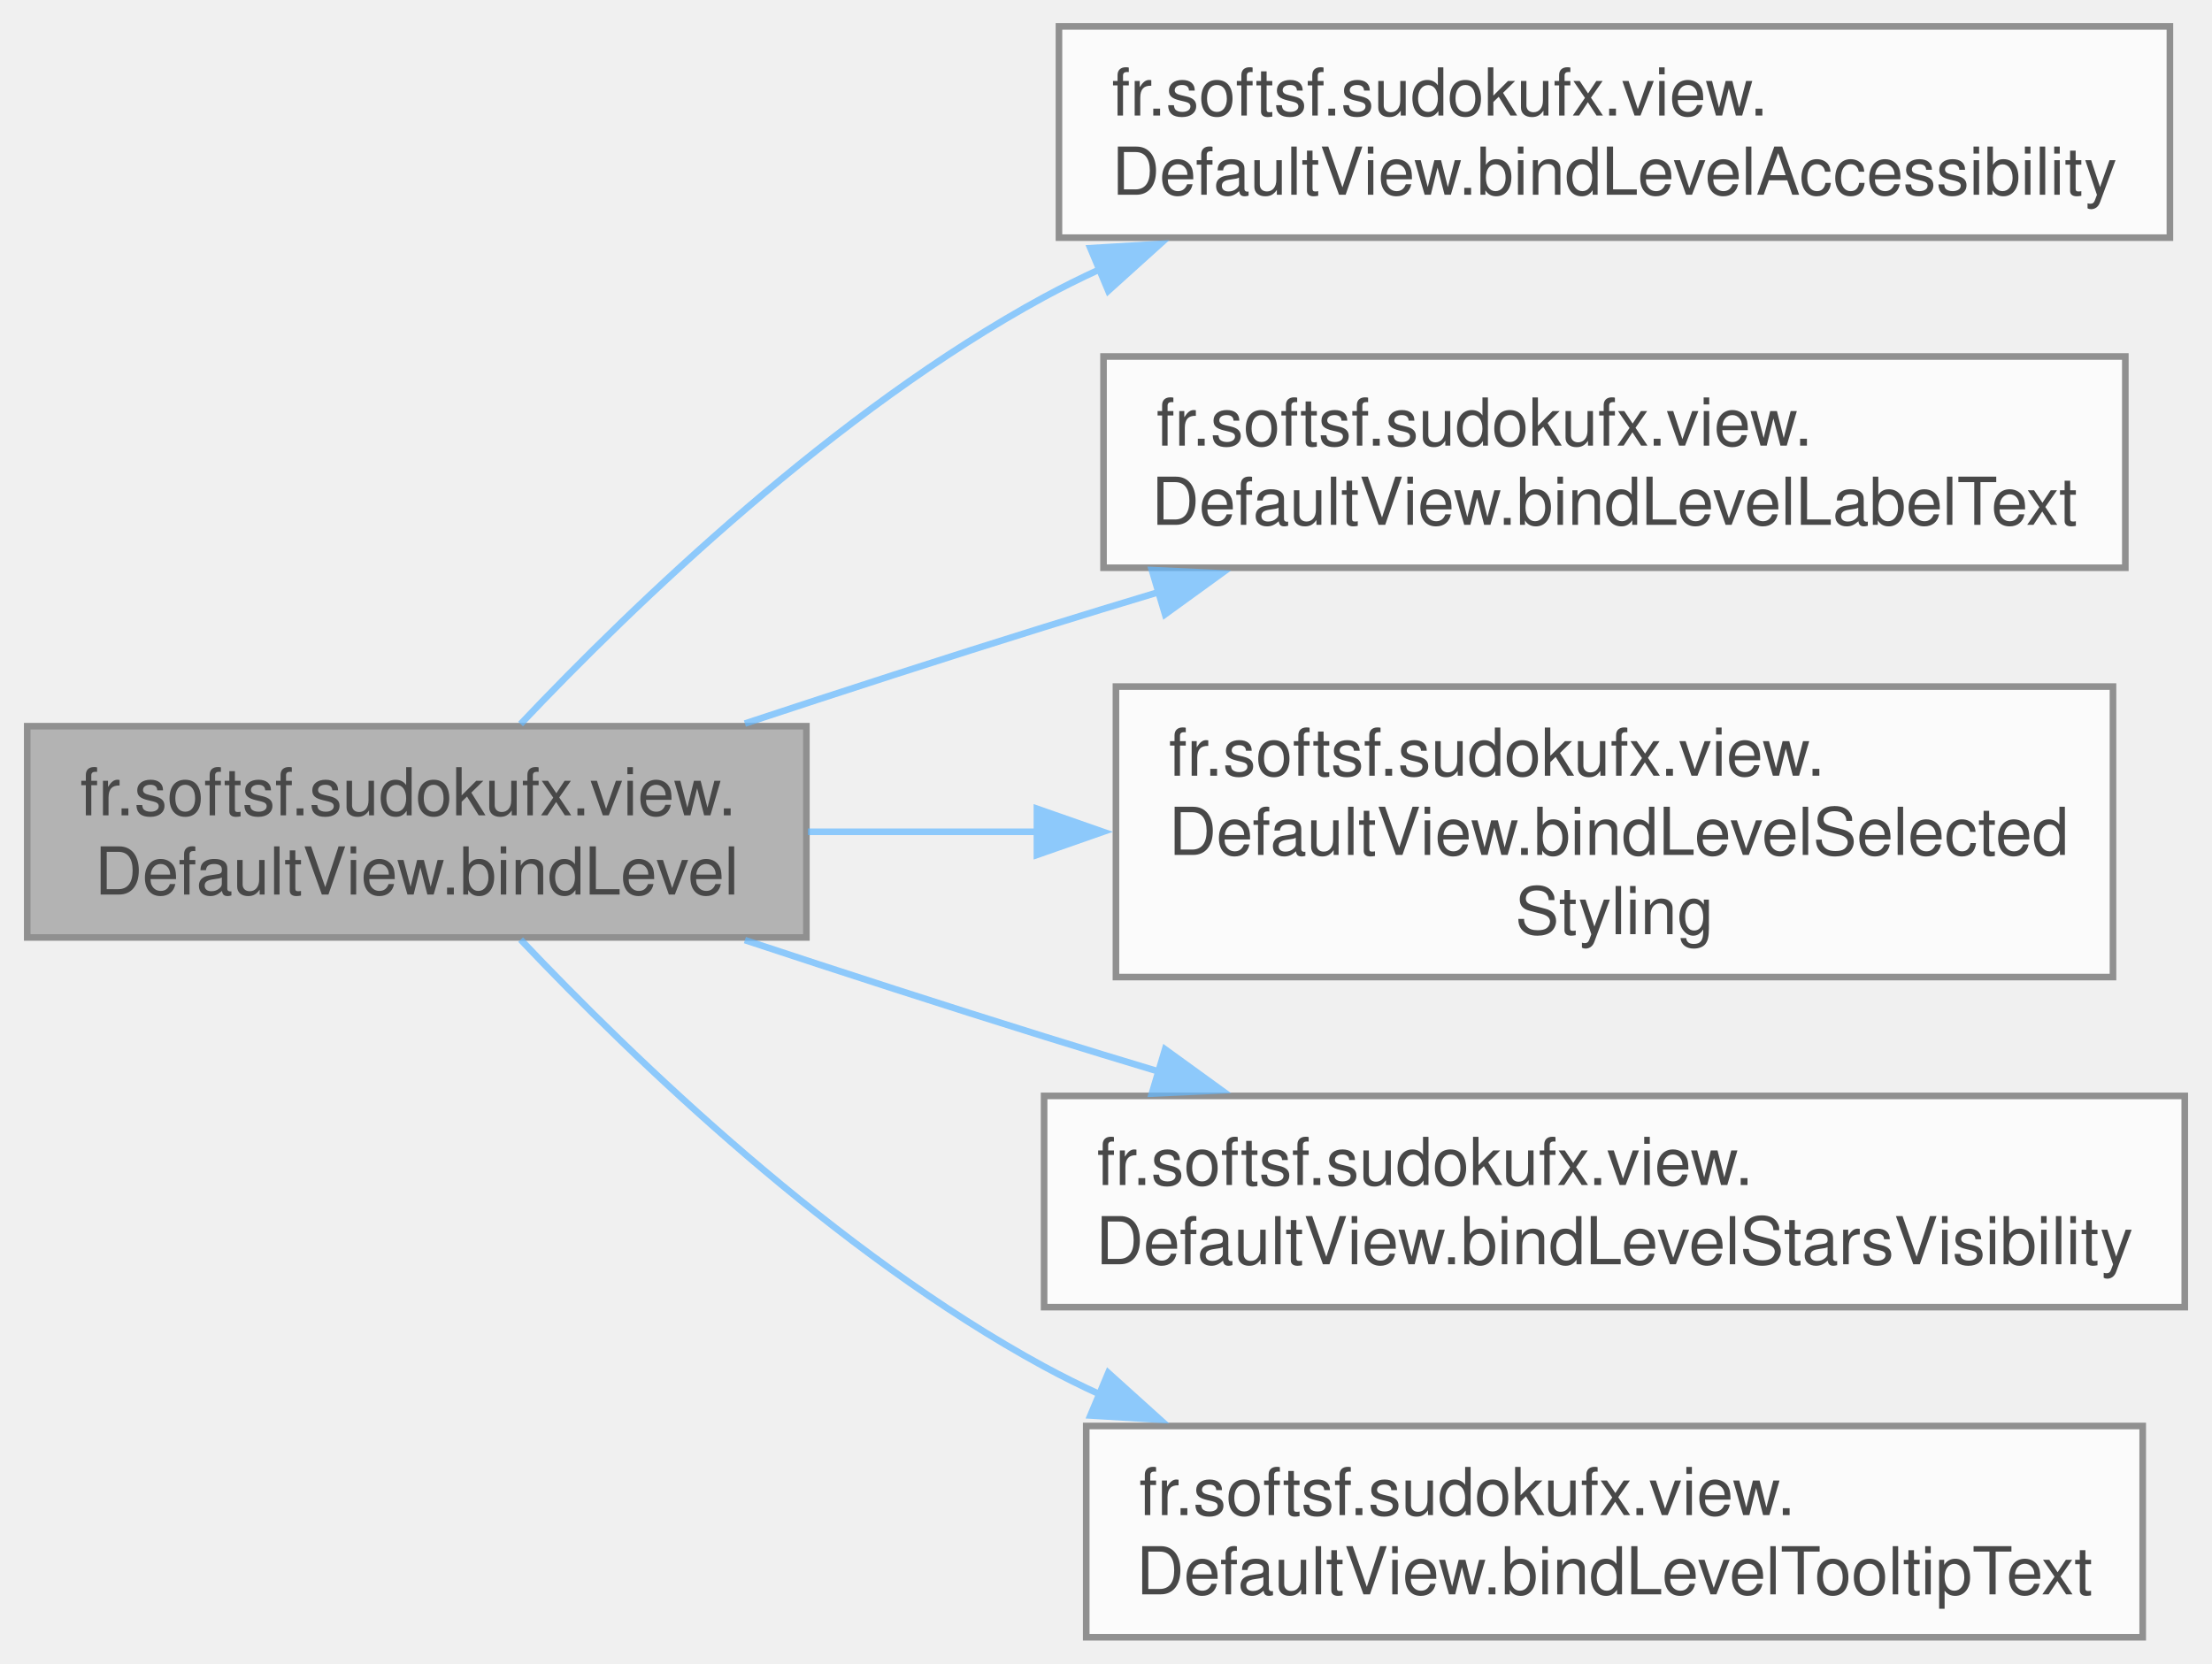
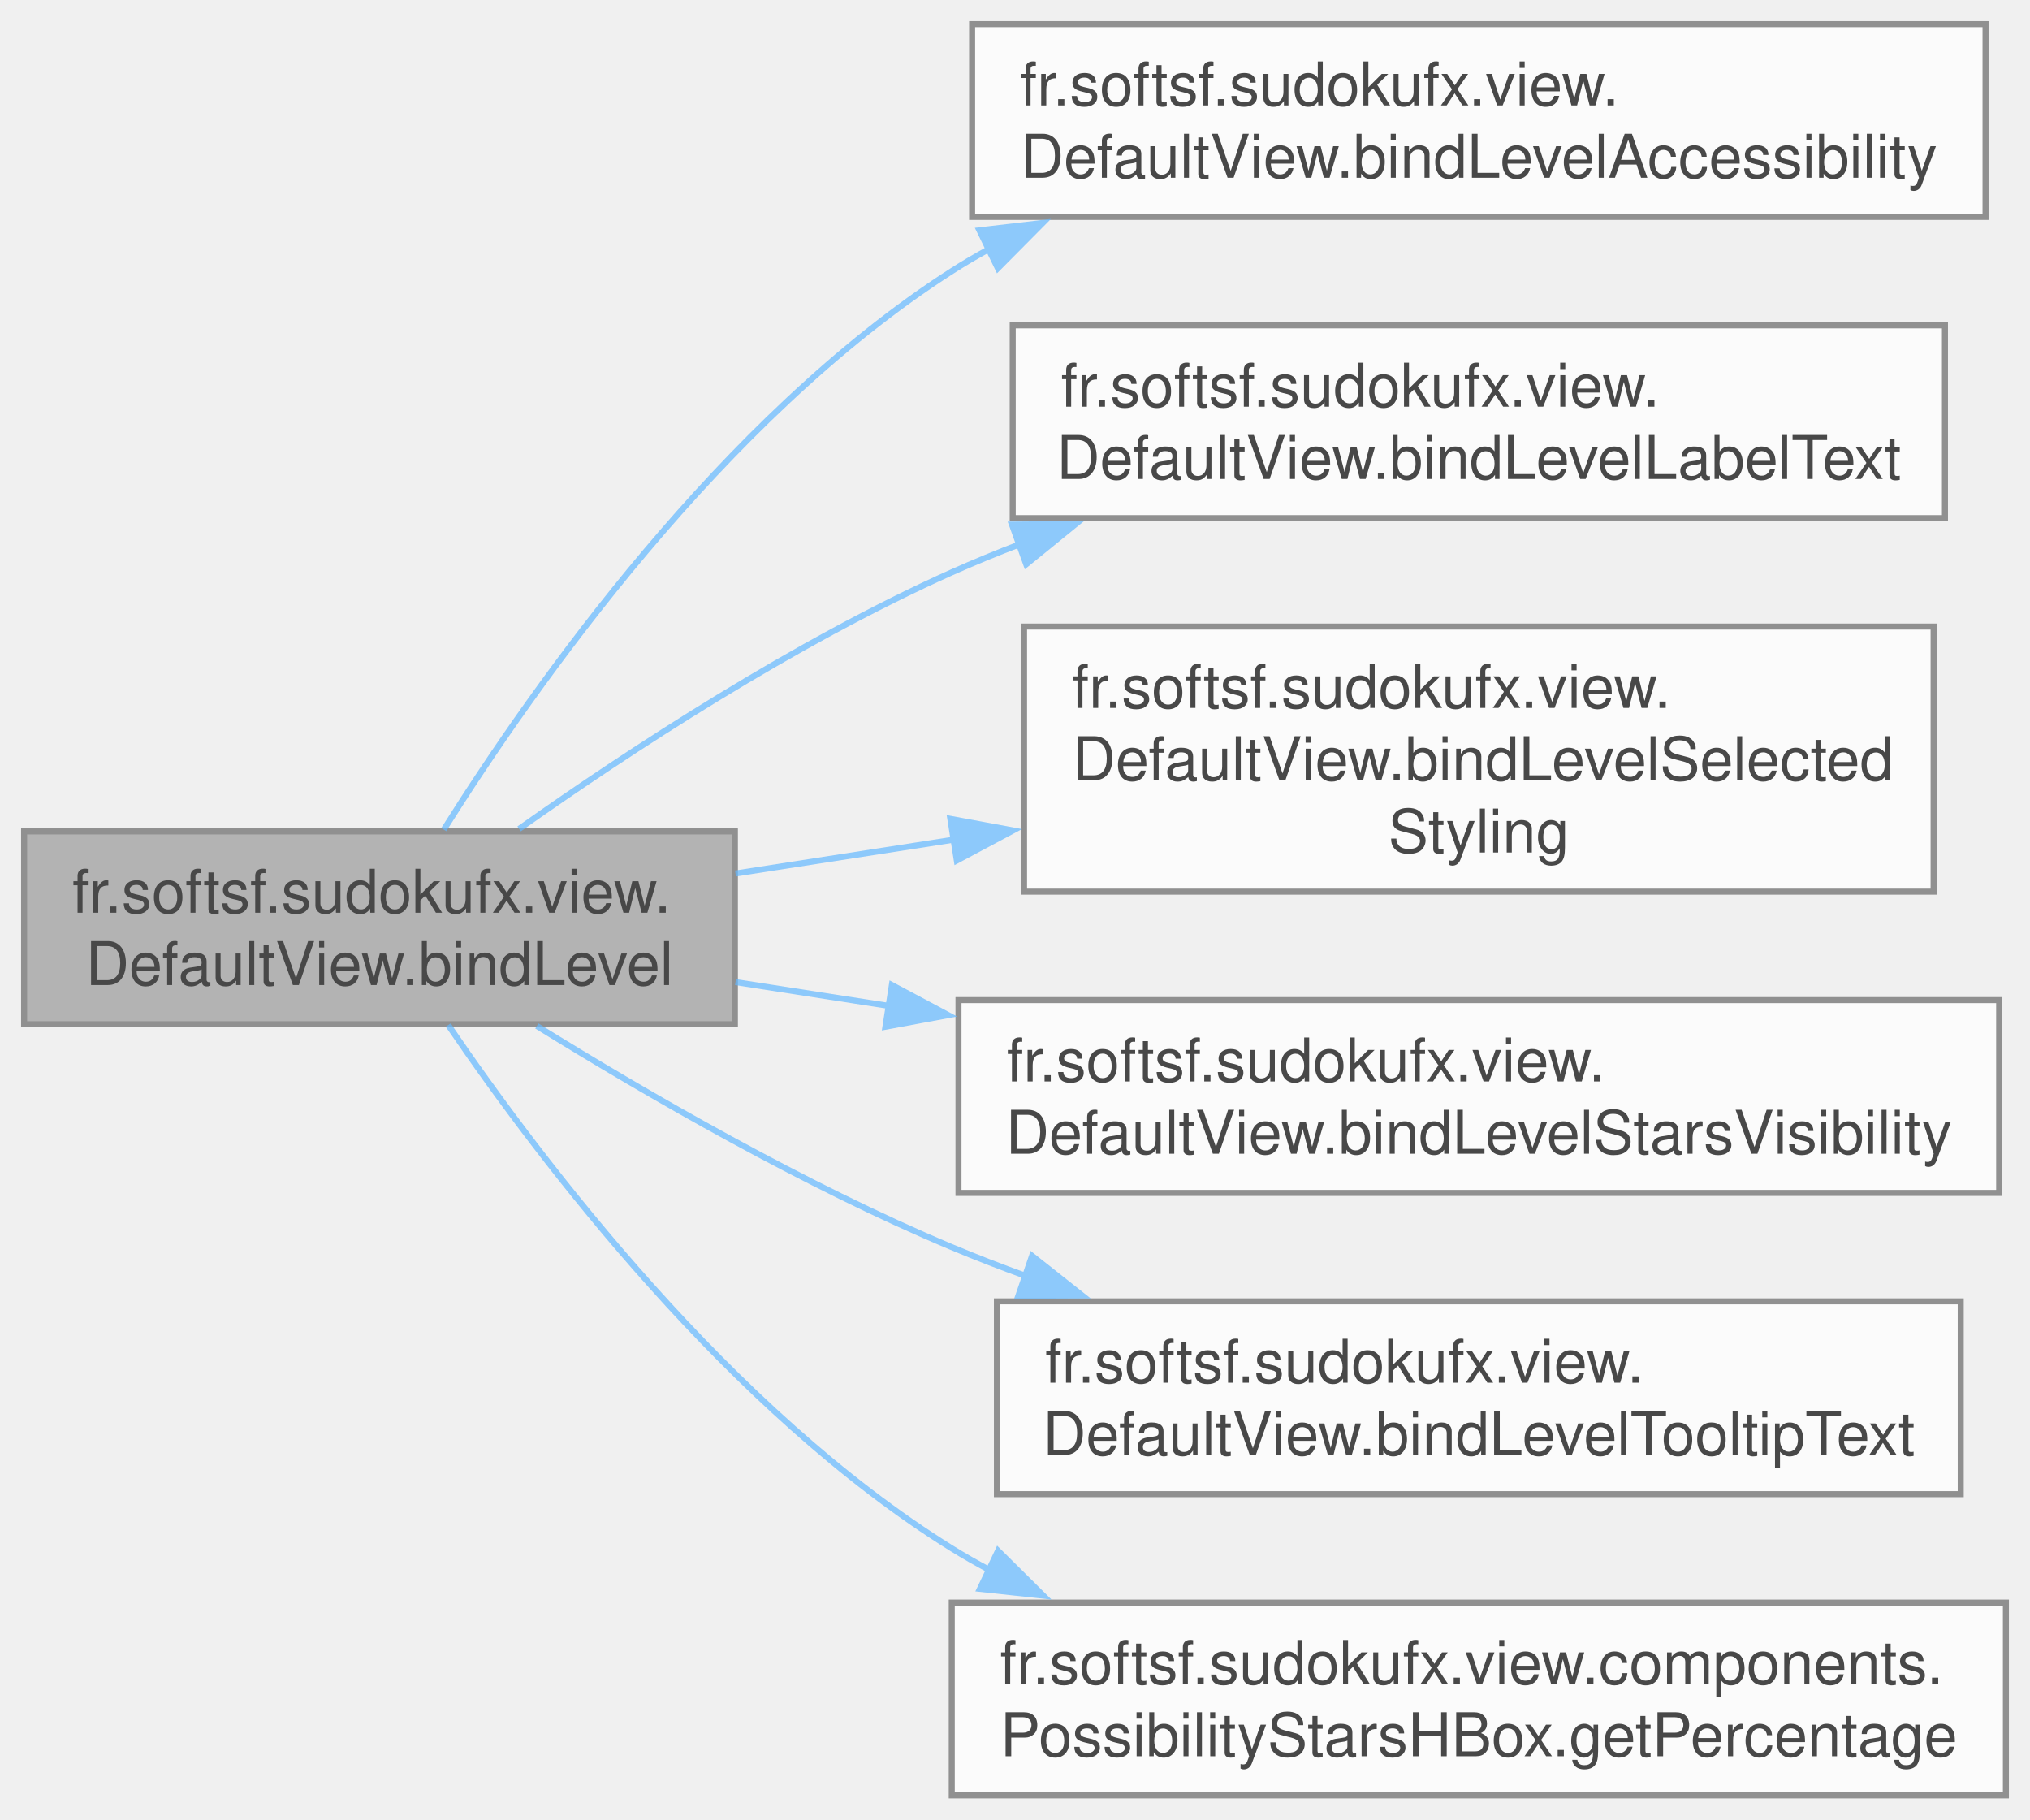
- <svg xmlns="http://www.w3.org/2000/svg" xmlns:xlink="http://www.w3.org/1999/xlink" width="335pt" height="252pt" viewBox="0.00 0.00 334.75 252.00">
+ <svg xmlns="http://www.w3.org/2000/svg" xmlns:xlink="http://www.w3.org/1999/xlink" width="337pt" height="302pt" viewBox="0.00 0.00 337.00 302.00">
  <svg id="main" version="1.1" xml:space="preserve">
    <style type="text/css">
.node, .edge {opacity: 0.7;}
.node.selected, .edge.selected {opacity: 1;}
.edge:hover path { stroke: red; }
.edge:hover polygon { stroke: red; fill: red; }
</style>
    <svg id="graph" class="graph">
-       <g id="graph0" class="graph" transform="scale(1 1) rotate(0) translate(4 248)">
+       <g id="graph0" class="graph" transform="scale(1 1) rotate(0) translate(4 298)">
        <g id="Node000001" class="node">
          <g id="a_Node000001">
            <a xlink:title="Binds UI components related to a specific difficulty level in both the maxi and mini menus.">
-               <polygon fill="#999999" stroke="#666666" points="118,-138 0,-138 0,-106 118,-106 118,-138" />
-               <text text-anchor="start" x="8" y="-124.5" font-family="Helvetica,sans-Serif" font-size="10.00">fr.softsf.sudokufx.view.</text>
-               <text text-anchor="middle" x="59" y="-112.5" font-family="Helvetica,sans-Serif" font-size="10.00">DefaultView.bindLevel</text>
+               <polygon fill="#999999" stroke="#666666" points="118,-160 0,-160 0,-128 118,-128 118,-160" />
+               <text text-anchor="start" x="8" y="-146.5" font-family="Helvetica,sans-Serif" font-size="10.00">fr.softsf.sudokufx.view.</text>
+               <text text-anchor="middle" x="59" y="-134.5" font-family="Helvetica,sans-Serif" font-size="10.00">DefaultView.bindLevel</text>
            </a>
          </g>
        </g>
        <g id="Node000002" class="node">
          <g id="a_Node000002">
            <a xlink:href="classfr_1_1softsf_1_1sudokufx_1_1view_1_1_default_view.html#ad0d842dec8978f4a7f16e25027a74f3b" target="_top" xlink:title="Binds accessibility properties (accessible text and role description) for the specified difficulty le...">
-               <polygon fill="white" stroke="#666666" points="324.5,-244 156.25,-244 156.25,-212 324.5,-212 324.5,-244" />
-               <text text-anchor="start" x="164.25" y="-230.5" font-family="Helvetica,sans-Serif" font-size="10.00">fr.softsf.sudokufx.view.</text>
-               <text text-anchor="middle" x="240.38" y="-218.5" font-family="Helvetica,sans-Serif" font-size="10.00">DefaultView.bindLevelAccessibility</text>
+               <polygon fill="white" stroke="#666666" points="325.62,-294 157.38,-294 157.38,-262 325.62,-262 325.62,-294" />
+               <text text-anchor="start" x="165.38" y="-280.5" font-family="Helvetica,sans-Serif" font-size="10.00">fr.softsf.sudokufx.view.</text>
+               <text text-anchor="middle" x="241.5" y="-268.5" font-family="Helvetica,sans-Serif" font-size="10.00">DefaultView.bindLevelAccessibility</text>
            </a>
          </g>
        </g>
        <g id="edge1_Node000001_Node000002" class="edge">
          <g id="a_edge1_Node000001_Node000002">
            <a xlink:title=" ">
-               <path fill="none" stroke="#63b8ff" d="M74.72,-138.33C92.02,-156.58 122.39,-185.81 154,-203 156.71,-204.47 159.51,-205.86 162.37,-207.18" />
-               <polygon fill="#63b8ff" stroke="#63b8ff" points="161.01,-210.41 171.59,-211.05 163.72,-203.95 161.01,-210.41" />
+               <path fill="none" stroke="#63b8ff" d="M69.67,-160.3C84.7,-184.2 115.93,-228.58 154,-253 156,-254.29 158.08,-255.51 160.2,-256.67" />
+               <polygon fill="#63b8ff" stroke="#63b8ff" points="158.59,-259.77 169.11,-261 161.65,-253.48 158.59,-259.77" />
            </a>
          </g>
        </g>
        <g id="Node000003" class="node">
          <g id="a_Node000003">
            <a xlink:href="classfr_1_1softsf_1_1sudokufx_1_1view_1_1_default_view.html#a3d5d0a16240ebde5f38e53f35d7aad03" target="_top" xlink:title="Binds the label's text to the localized name of the specified difficulty level.">
-               <polygon fill="white" stroke="#666666" points="317.75,-194 163,-194 163,-162 317.75,-162 317.75,-194" />
-               <text text-anchor="start" x="171" y="-180.5" font-family="Helvetica,sans-Serif" font-size="10.00">fr.softsf.sudokufx.view.</text>
-               <text text-anchor="middle" x="240.38" y="-168.5" font-family="Helvetica,sans-Serif" font-size="10.00">DefaultView.bindLevelLabelText</text>
+               <polygon fill="white" stroke="#666666" points="318.88,-244 164.12,-244 164.12,-212 318.88,-212 318.88,-244" />
+               <text text-anchor="start" x="172.12" y="-230.5" font-family="Helvetica,sans-Serif" font-size="10.00">fr.softsf.sudokufx.view.</text>
+               <text text-anchor="middle" x="241.5" y="-218.5" font-family="Helvetica,sans-Serif" font-size="10.00">DefaultView.bindLevelLabelText</text>
            </a>
          </g>
        </g>
        <g id="edge2_Node000001_Node000003" class="edge">
          <g id="a_edge2_Node000001_Node000003">
            <a xlink:title=" ">
-               <path fill="none" stroke="#63b8ff" d="M108.69,-138.4C123.23,-143.21 139.23,-148.4 154,-153 159.71,-154.78 165.65,-156.59 171.62,-158.39" />
-               <polygon fill="#63b8ff" stroke="#63b8ff" points="170.32,-161.65 180.9,-161.16 172.32,-154.94 170.32,-161.65" />
+               <path fill="none" stroke="#63b8ff" d="M82.18,-160.42C100.62,-173.45 127.97,-191.35 154,-203 157.71,-204.66 161.57,-206.25 165.49,-207.75" />
+               <polygon fill="#63b8ff" stroke="#63b8ff" points="163.99,-210.93 174.58,-211.02 166.36,-204.34 163.99,-210.93" />
            </a>
          </g>
        </g>
        <g id="Node000004" class="node">
          <g id="a_Node000004">
            <a xlink:href="classfr_1_1softsf_1_1sudokufx_1_1view_1_1_default_view.html#ae6e221d303609c7e310658abb1a58815" target="_top" xlink:title="Binds the pseudo-class &quot;:selected&quot; state of the given buttons to the specified difficulty level.">
-               <polygon fill="white" stroke="#666666" points="315.88,-144 164.88,-144 164.88,-100 315.88,-100 315.88,-144" />
-               <text text-anchor="start" x="172.88" y="-130.5" font-family="Helvetica,sans-Serif" font-size="10.00">fr.softsf.sudokufx.view.</text>
-               <text text-anchor="start" x="172.88" y="-118.5" font-family="Helvetica,sans-Serif" font-size="10.00">DefaultView.bindLevelSelected</text>
-               <text text-anchor="middle" x="240.38" y="-106.5" font-family="Helvetica,sans-Serif" font-size="10.00">Styling</text>
+               <polygon fill="white" stroke="#666666" points="317,-194 166,-194 166,-150 317,-150 317,-194" />
+               <text text-anchor="start" x="174" y="-180.5" font-family="Helvetica,sans-Serif" font-size="10.00">fr.softsf.sudokufx.view.</text>
+               <text text-anchor="start" x="174" y="-168.5" font-family="Helvetica,sans-Serif" font-size="10.00">DefaultView.bindLevelSelected</text>
+               <text text-anchor="middle" x="241.5" y="-156.5" font-family="Helvetica,sans-Serif" font-size="10.00">Styling</text>
            </a>
          </g>
        </g>
        <g id="edge3_Node000001_Node000004" class="edge">
          <g id="a_edge3_Node000001_Node000004">
            <a xlink:title=" ">
-               <path fill="none" stroke="#63b8ff" d="M118.24,-122C129.4,-122 141.31,-122 153.14,-122" />
-               <polygon fill="#63b8ff" stroke="#63b8ff" points="152.91,-125.5 162.91,-122 152.91,-118.5 152.91,-125.5" />
+               <path fill="none" stroke="#63b8ff" d="M118.1,-153.01C129.7,-154.81 142.12,-156.74 154.43,-158.65" />
+               <polygon fill="#63b8ff" stroke="#63b8ff" points="153.76,-162.09 164.18,-160.16 154.84,-155.17 153.76,-162.09" />
            </a>
          </g>
        </g>
        <g id="Node000005" class="node">
          <g id="a_Node000005">
            <a xlink:href="classfr_1_1softsf_1_1sudokufx_1_1view_1_1_default_view.html#af9c94d119491afaed311aa6eefc1234f" target="_top" xlink:title="Binds the visibility of the stars box to whether the specified difficulty level is selected.">
-               <polygon fill="white" stroke="#666666" points="326.75,-82 154,-82 154,-50 326.75,-50 326.75,-82" />
-               <text text-anchor="start" x="162" y="-68.5" font-family="Helvetica,sans-Serif" font-size="10.00">fr.softsf.sudokufx.view.</text>
-               <text text-anchor="middle" x="240.38" y="-56.5" font-family="Helvetica,sans-Serif" font-size="10.00">DefaultView.bindLevelStarsVisibility</text>
+               <polygon fill="white" stroke="#666666" points="327.88,-132 155.12,-132 155.12,-100 327.88,-100 327.88,-132" />
+               <text text-anchor="start" x="163.12" y="-118.5" font-family="Helvetica,sans-Serif" font-size="10.00">fr.softsf.sudokufx.view.</text>
+               <text text-anchor="middle" x="241.5" y="-106.5" font-family="Helvetica,sans-Serif" font-size="10.00">DefaultView.bindLevelStarsVisibility</text>
            </a>
          </g>
        </g>
        <g id="edge4_Node000001_Node000005" class="edge">
          <g id="a_edge4_Node000001_Node000005">
            <a xlink:title=" ">
-               <path fill="none" stroke="#63b8ff" d="M108.69,-105.6C123.23,-100.79 139.23,-95.6 154,-91 159.71,-89.22 165.65,-87.41 171.62,-85.61" />
-               <polygon fill="#63b8ff" stroke="#63b8ff" points="172.32,-89.06 180.9,-82.84 170.32,-82.35 172.32,-89.06" />
+               <path fill="none" stroke="#63b8ff" d="M118.1,-134.99C126.37,-133.71 135.04,-132.36 143.8,-131" />
+               <polygon fill="#63b8ff" stroke="#63b8ff" points="144.06,-134.5 153.41,-129.51 142.99,-127.58 144.06,-134.5" />
            </a>
          </g>
        </g>
        <g id="Node000006" class="node">
          <g id="a_Node000006">
            <a xlink:href="classfr_1_1softsf_1_1sudokufx_1_1view_1_1_default_view.html#a8056a23171a3cc96672893d680500815" target="_top" xlink:title="Binds the tooltip text properties of both buttons to the accessible text corresponding to the specifi...">
-               <polygon fill="white" stroke="#666666" points="320.38,-32 160.38,-32 160.38,0 320.38,0 320.38,-32" />
-               <text text-anchor="start" x="168.38" y="-18.5" font-family="Helvetica,sans-Serif" font-size="10.00">fr.softsf.sudokufx.view.</text>
-               <text text-anchor="middle" x="240.38" y="-6.5" font-family="Helvetica,sans-Serif" font-size="10.00">DefaultView.bindLevelTooltipText</text>
+               <polygon fill="white" stroke="#666666" points="321.5,-82 161.5,-82 161.5,-50 321.5,-50 321.5,-82" />
+               <text text-anchor="start" x="169.5" y="-68.5" font-family="Helvetica,sans-Serif" font-size="10.00">fr.softsf.sudokufx.view.</text>
+               <text text-anchor="middle" x="241.5" y="-56.5" font-family="Helvetica,sans-Serif" font-size="10.00">DefaultView.bindLevelTooltipText</text>
            </a>
          </g>
        </g>
        <g id="edge5_Node000001_Node000006" class="edge">
          <g id="a_edge5_Node000001_Node000006">
            <a xlink:title=" ">
-               <path fill="none" stroke="#63b8ff" d="M74.72,-105.67C92.02,-87.42 122.39,-58.19 154,-41 156.71,-39.53 159.51,-38.14 162.37,-36.82" />
-               <polygon fill="#63b8ff" stroke="#63b8ff" points="163.72,-40.05 171.59,-32.95 161.01,-33.59 163.72,-40.05" />
+               <path fill="none" stroke="#63b8ff" d="M85.12,-127.71C103.6,-116.26 129.64,-101.22 154,-91 158.02,-89.31 162.19,-87.7 166.43,-86.16" />
+               <polygon fill="#63b8ff" stroke="#63b8ff" points="167.33,-89.55 175.64,-82.98 165.05,-82.93 167.33,-89.55" />
+             </a>
+           </g>
+         </g>
+         <g id="Node000007" class="node">
+           <g id="a_Node000007">
+             <a xlink:href="classfr_1_1softsf_1_1sudokufx_1_1view_1_1components_1_1_possibility_stars_h_box.html#a1b3c68f479c79fd4b696a0accebbb014" target="_top" xlink:title="Returns the percentage property (0–100) used to calculate the star rating display.">
+               <polygon fill="white" stroke="#666666" points="329,-32 154,-32 154,0 329,0 329,-32" />
+               <text text-anchor="start" x="162" y="-18.5" font-family="Helvetica,sans-Serif" font-size="10.00">fr.softsf.sudokufx.view.components.</text>
+               <text text-anchor="middle" x="241.5" y="-6.5" font-family="Helvetica,sans-Serif" font-size="10.00">PossibilityStarsHBox.getPercentage</text>
+             </a>
+           </g>
+         </g>
+         <g id="edge6_Node000001_Node000007" class="edge">
+           <g id="a_edge6_Node000001_Node000007">
+             <a xlink:title=" ">
+               <path fill="none" stroke="#63b8ff" d="M70.41,-127.86C85.9,-105.12 117.2,-63.88 154,-41 156.02,-39.74 158.11,-38.55 160.25,-37.41" />
+               <polygon fill="#63b8ff" stroke="#63b8ff" points="161.68,-40.6 169.2,-33.15 158.67,-34.28 161.68,-40.6" />
            </a>
          </g>
        </g>
      </g>
    </svg>
  </svg>
  <style type="text/css">

[data-mouse-over-selected='false'] { opacity: 0.7; }
[data-mouse-over-selected='true']  { opacity: 1.0; }

</style>
</svg>
